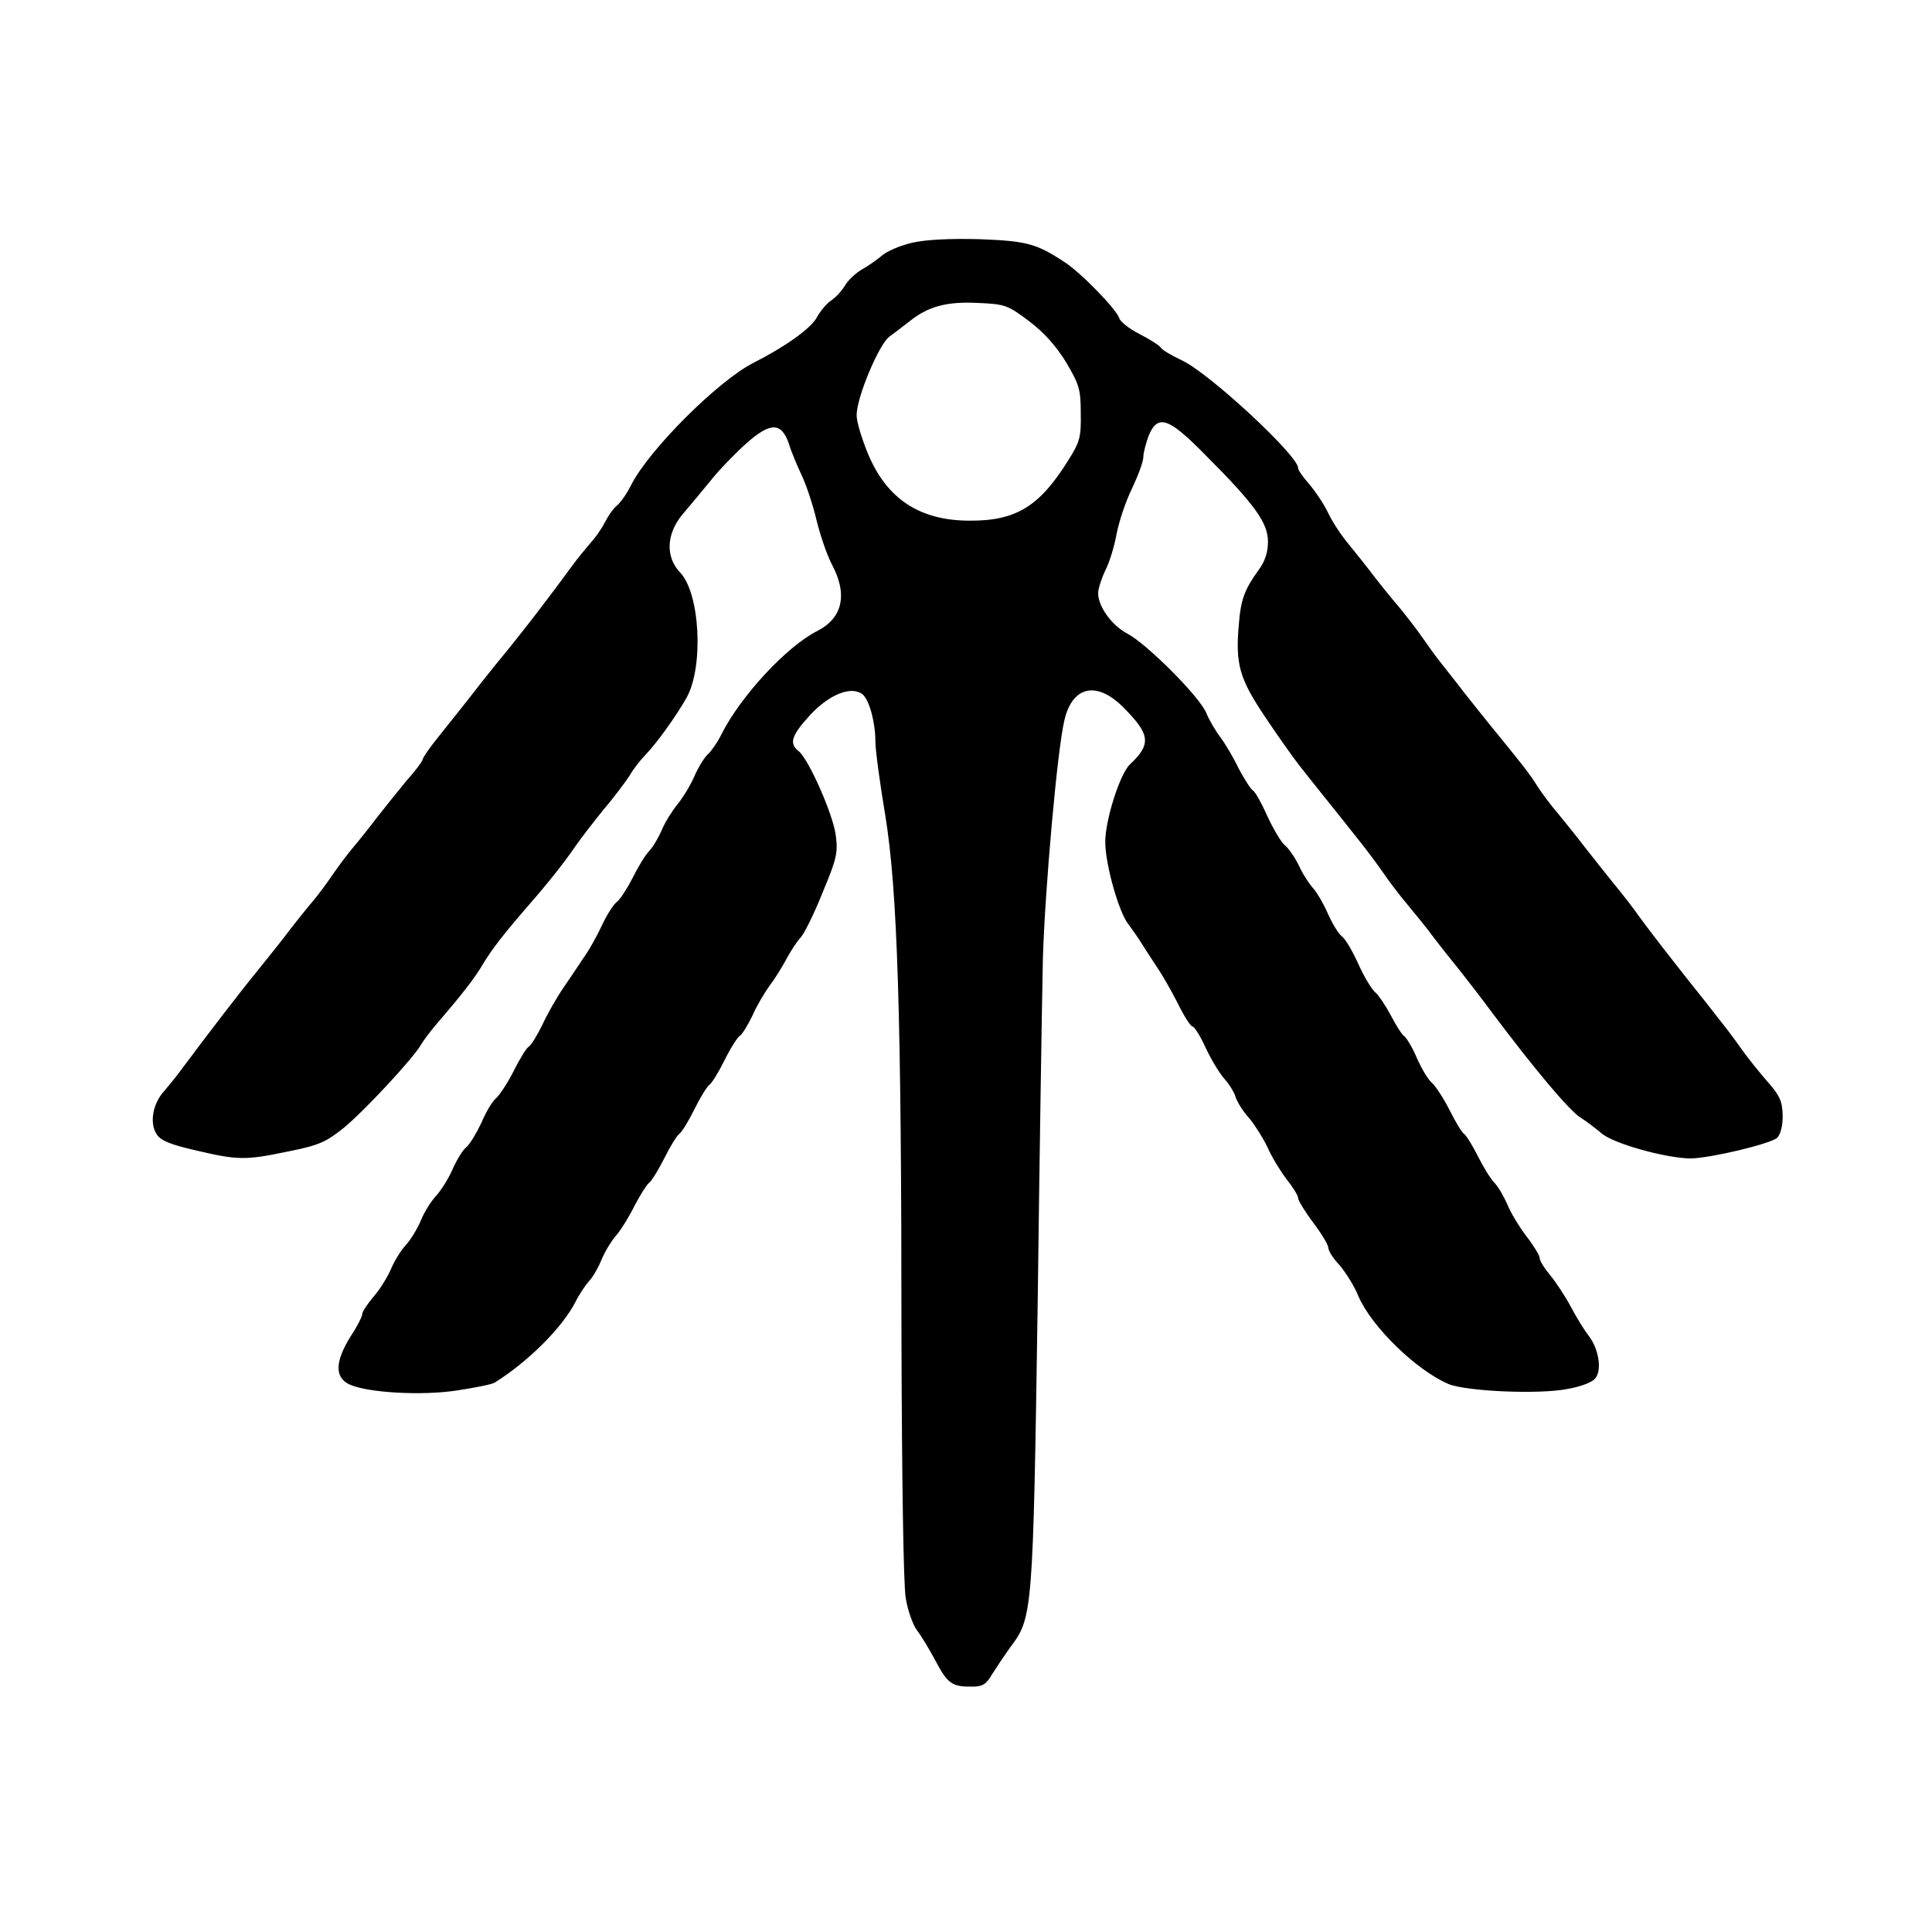
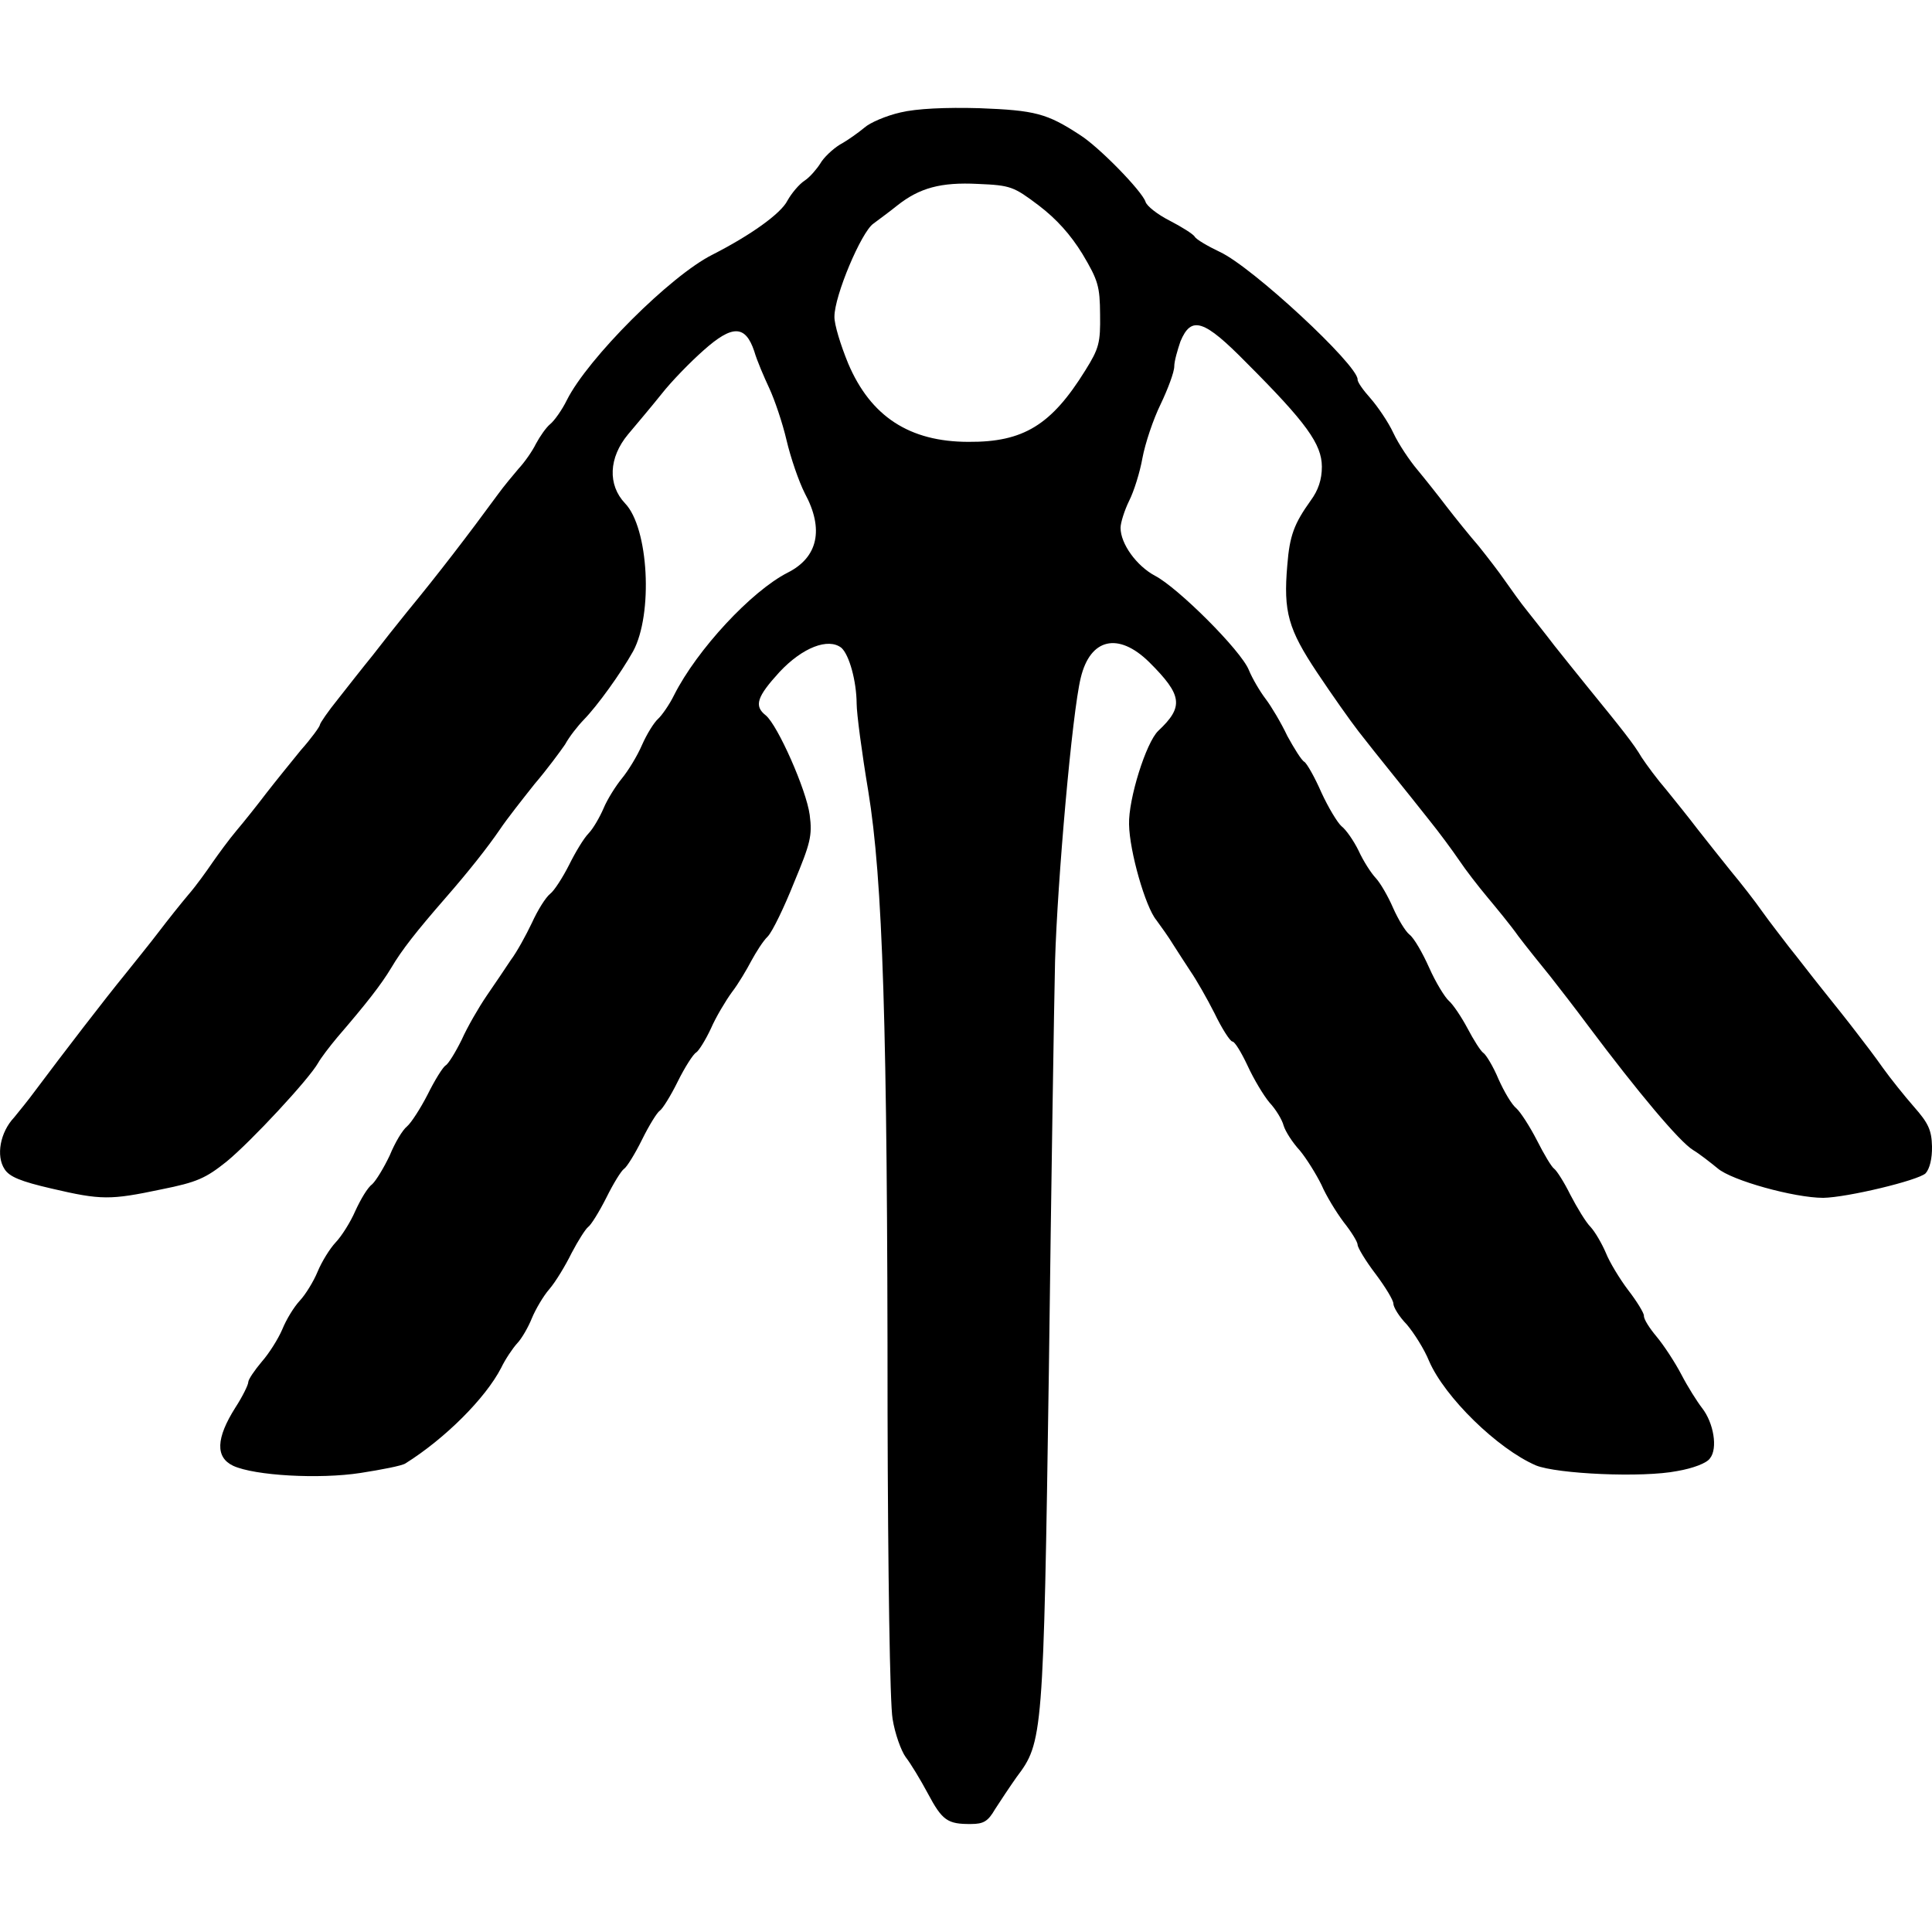
<svg xmlns="http://www.w3.org/2000/svg" data-authored="svg-authoring Landsraad alpha trace" overflow="visible" id="root" version="1.0" viewBox="0 0 100 100" preserveAspectRatio="xMidYMid meet">
  <g>
-     <path d="M47.23 12.56c-0.63 0.14-1.33 0.45-1.57 0.66-0.25 0.21-0.72 0.55-1.07 0.74-0.33 0.2-0.72 0.57-0.86 0.83-0.14 0.23-0.45 0.59-0.68 0.74-0.25 0.16-0.59 0.57-0.76 0.88-0.29 0.57-1.62 1.52-3.27 2.36-1.84 0.92-5.45 4.53-6.36 6.35-0.21 0.43-0.55 0.9-0.73 1.05-0.18 0.14-0.45 0.53-0.62 0.86-0.16 0.33-0.51 0.82-0.76 1.09-0.23 0.27-0.64 0.76-0.9 1.12-1.29 1.76-2.62 3.5-3.97 5.13-0.43 0.53-1.11 1.39-1.5 1.9-0.41 0.51-1.09 1.37-1.52 1.91-0.43 0.53-0.78 1.04-0.78 1.12 0 0.08-0.37 0.59-0.84 1.11-0.45 0.55-1.13 1.39-1.51 1.88-0.37 0.49-0.96 1.23-1.29 1.62-0.33 0.39-0.8 1.04-1.05 1.4-0.25 0.37-0.72 1.02-1.06 1.41-0.33 0.39-0.92 1.13-1.29 1.62-0.37 0.49-1.04 1.31-1.46 1.84-0.88 1.07-2.7 3.44-3.97 5.15-0.25 0.35-0.66 0.84-0.89 1.12-0.61 0.64-0.8 1.68-0.41 2.26 0.21 0.33 0.7 0.53 2.05 0.84 2.17 0.51 2.56 0.51 4.8 0.04 1.56-0.31 1.93-0.49 2.83-1.21 1.07-0.88 3.61-3.61 4.01-4.32 0.12-0.21 0.49-0.7 0.84-1.11 1.25-1.45 1.91-2.29 2.36-3.05 0.45-0.76 1.09-1.58 2.34-3.02 1.04-1.19 1.86-2.23 2.41-3.03 0.29-0.43 0.98-1.31 1.5-1.96 0.55-0.64 1.13-1.43 1.33-1.73 0.18-0.33 0.55-0.8 0.82-1.08 0.59-0.61 1.6-2.01 2.15-2.99 0.88-1.62 0.68-5.39-0.35-6.46-0.76-0.8-0.72-1.99 0.13-3.01 0.35-0.41 1-1.19 1.45-1.74 0.45-0.57 1.29-1.43 1.85-1.93 1.25-1.11 1.82-1.11 2.21 0.04 0.12 0.41 0.43 1.13 0.66 1.62 0.23 0.49 0.57 1.5 0.75 2.26 0.18 0.76 0.53 1.8 0.8 2.33 0.84 1.56 0.57 2.79-0.75 3.46-1.58 0.8-3.96 3.36-4.96 5.35-0.21 0.43-0.55 0.9-0.7 1.03-0.18 0.16-0.49 0.66-0.7 1.14-0.21 0.49-0.61 1.13-0.88 1.46-0.27 0.33-0.64 0.92-0.8 1.31-0.16 0.37-0.45 0.88-0.65 1.09-0.21 0.21-0.59 0.84-0.86 1.39-0.27 0.53-0.64 1.11-0.82 1.25-0.2 0.16-0.55 0.72-0.8 1.27-0.25 0.53-0.66 1.27-0.92 1.62-0.23 0.35-0.7 1.05-1.05 1.56-0.35 0.51-0.84 1.37-1.09 1.92-0.27 0.55-0.59 1.07-0.71 1.13-0.12 0.08-0.47 0.64-0.78 1.27-0.31 0.61-0.72 1.23-0.9 1.39-0.2 0.16-0.53 0.72-0.76 1.27-0.25 0.53-0.59 1.09-0.76 1.25-0.2 0.14-0.51 0.66-0.74 1.17-0.21 0.49-0.61 1.11-0.86 1.38-0.25 0.27-0.61 0.84-0.78 1.27-0.18 0.43-0.53 1-0.78 1.27-0.25 0.27-0.59 0.82-0.77 1.25-0.18 0.41-0.57 1.05-0.89 1.41-0.31 0.37-0.59 0.78-0.59 0.9 0 0.12-0.25 0.63-0.57 1.11-0.84 1.33-0.88 2.17-0.09 2.54 0.94 0.43 3.75 0.59 5.56 0.31 0.92-0.14 1.8-0.31 1.96-0.41 1.74-1.09 3.5-2.85 4.18-4.18 0.18-0.37 0.51-0.86 0.7-1.07 0.2-0.21 0.49-0.72 0.64-1.1 0.16-0.39 0.51-0.98 0.76-1.26 0.27-0.31 0.7-1.02 0.98-1.59 0.29-0.55 0.61-1.05 0.72-1.13 0.12-0.08 0.47-0.64 0.79-1.27 0.31-0.63 0.66-1.19 0.78-1.27 0.12-0.08 0.47-0.64 0.78-1.27 0.31-0.63 0.66-1.19 0.78-1.27 0.12-0.08 0.47-0.64 0.78-1.27 0.31-0.63 0.68-1.21 0.8-1.27 0.12-0.08 0.41-0.55 0.65-1.05 0.21-0.49 0.64-1.21 0.91-1.58 0.29-0.37 0.66-1 0.86-1.37 0.2-0.37 0.51-0.86 0.71-1.07 0.2-0.21 0.72-1.27 1.15-2.35 0.72-1.72 0.8-2.05 0.68-2.95-0.14-1.09-1.39-3.91-1.91-4.35-0.53-0.41-0.39-0.82 0.6-1.9 1-1.07 2.13-1.5 2.7-1.05 0.35 0.31 0.66 1.45 0.66 2.44 0 0.43 0.23 2.15 0.51 3.81 0.63 3.87 0.84 10.16 0.84 27.15 0.02 6.99 0.1 12.71 0.22 13.37 0.1 0.64 0.37 1.39 0.58 1.67 0.21 0.27 0.64 0.98 0.96 1.58 0.63 1.19 0.86 1.35 1.89 1.34 0.55 0 0.74-0.12 1.04-0.64 0.21-0.33 0.64-0.98 0.95-1.41 1.15-1.52 1.17-1.76 1.41-17.77 0.1-8.07 0.23-16.09 0.27-17.87 0.1-3.46 0.74-10.82 1.12-12.36 0.41-1.72 1.64-2.01 2.99-0.69 1.46 1.45 1.52 1.95 0.39 3.01-0.53 0.51-1.31 2.99-1.27 4.08 0.02 1.17 0.72 3.61 1.19 4.18 0.21 0.29 0.55 0.76 0.74 1.08 0.18 0.29 0.53 0.82 0.76 1.17 0.23 0.33 0.7 1.15 1.04 1.81 0.33 0.68 0.68 1.23 0.78 1.24 0.1 0 0.39 0.47 0.66 1.05 0.27 0.59 0.7 1.31 0.96 1.62 0.27 0.29 0.55 0.74 0.62 1 0.08 0.25 0.39 0.74 0.71 1.09 0.29 0.35 0.72 1.04 0.94 1.5 0.2 0.47 0.64 1.19 0.97 1.63 0.33 0.41 0.61 0.86 0.61 0.99 0 0.12 0.35 0.7 0.78 1.27 0.43 0.57 0.78 1.15 0.78 1.29 0 0.16 0.25 0.57 0.59 0.92 0.31 0.37 0.76 1.07 0.97 1.6 0.68 1.58 2.99 3.83 4.67 4.55 0.92 0.37 4.65 0.55 6.17 0.25 0.68-0.12 1.29-0.35 1.43-0.56 0.35-0.43 0.16-1.54-0.35-2.19-0.21-0.27-0.63-0.94-0.9-1.46-0.29-0.55-0.78-1.29-1.08-1.66-0.31-0.37-0.57-0.78-0.56-0.92 0-0.12-0.31-0.63-0.69-1.12-0.37-0.49-0.82-1.23-0.97-1.62-0.18-0.41-0.47-0.92-0.67-1.13-0.21-0.21-0.59-0.84-0.88-1.41-0.27-0.55-0.59-1.05-0.7-1.13-0.12-0.08-0.45-0.63-0.76-1.25-0.31-0.61-0.72-1.23-0.9-1.39-0.2-0.16-0.53-0.72-0.78-1.28-0.23-0.55-0.55-1.07-0.66-1.14-0.12-0.08-0.43-0.57-0.69-1.07-0.27-0.51-0.63-1.05-0.82-1.21-0.18-0.16-0.57-0.8-0.86-1.45-0.29-0.64-0.66-1.29-0.86-1.44-0.18-0.14-0.49-0.66-0.72-1.17-0.21-0.49-0.55-1.07-0.74-1.29-0.2-0.21-0.55-0.74-0.76-1.2-0.21-0.43-0.55-0.92-0.75-1.07-0.18-0.16-0.57-0.82-0.87-1.46-0.29-0.66-0.63-1.27-0.75-1.35-0.12-0.06-0.45-0.59-0.74-1.13-0.27-0.57-0.7-1.29-0.94-1.61-0.25-0.33-0.59-0.9-0.74-1.27-0.35-0.86-3.11-3.61-4.1-4.12-0.8-0.43-1.5-1.39-1.5-2.09 0-0.23 0.18-0.78 0.37-1.17 0.21-0.41 0.47-1.25 0.58-1.87 0.12-0.64 0.47-1.7 0.8-2.37 0.31-0.66 0.59-1.39 0.59-1.64 0-0.23 0.14-0.72 0.27-1.09 0.47-1.13 1.02-0.96 2.89 0.94 2.62 2.62 3.28 3.55 3.29 4.53 0 0.57-0.16 1.04-0.49 1.48-0.72 1-0.92 1.52-1.02 2.83-0.18 2.03 0.04 2.79 1.31 4.69 0.64 0.96 1.45 2.11 1.8 2.56 0.78 1 2.05 2.56 3.08 3.87 0.43 0.53 1.02 1.33 1.31 1.75 0.29 0.43 0.84 1.15 1.23 1.61 0.37 0.45 1 1.21 1.37 1.72 0.37 0.49 1 1.27 1.37 1.73 0.37 0.47 1.13 1.45 1.66 2.17 2.17 2.89 4 5.08 4.59 5.43 0.27 0.16 0.74 0.53 1.07 0.8 0.61 0.53 3.36 1.29 4.61 1.29 1.05-0.02 4.14-0.76 4.47-1.07 0.18-0.2 0.29-0.63 0.28-1.18-0.02-0.72-0.16-1.02-0.79-1.73-0.41-0.47-1.02-1.23-1.34-1.68-0.31-0.45-0.84-1.15-1.18-1.57-0.31-0.41-0.98-1.25-1.46-1.85-0.49-0.61-1.13-1.45-1.46-1.86-0.31-0.41-0.84-1.09-1.18-1.56-0.31-0.45-0.94-1.25-1.36-1.76-0.43-0.53-1.09-1.37-1.47-1.85-0.37-0.49-1-1.27-1.37-1.72-0.39-0.45-0.86-1.09-1.07-1.41-0.35-0.59-0.86-1.23-2.34-3.04-0.43-0.53-1.09-1.35-1.47-1.84-0.37-0.49-0.92-1.17-1.19-1.52-0.27-0.33-0.7-0.94-0.96-1.31-0.25-0.37-0.78-1.05-1.15-1.51-0.39-0.45-1.02-1.23-1.39-1.71-0.37-0.49-0.96-1.23-1.29-1.63-0.33-0.39-0.82-1.11-1.05-1.6-0.23-0.49-0.7-1.17-1-1.52-0.31-0.35-0.57-0.72-0.56-0.82 0-0.64-4.61-4.92-6.02-5.57-0.53-0.25-1.04-0.55-1.09-0.66-0.08-0.12-0.57-0.43-1.1-0.7-0.53-0.27-1-0.64-1.05-0.83-0.16-0.47-2.03-2.4-2.87-2.92-1.43-0.94-1.95-1.07-4.38-1.16-1.48-0.04-2.75 0.02-3.45 0.18z m6.03 4.06c0.78 0.59 1.39 1.27 1.92 2.13 0.68 1.15 0.76 1.41 0.76 2.64 0.02 1.23-0.04 1.48-0.65 2.44-1.48 2.38-2.7 3.13-5.09 3.12-2.58 0-4.28-1.11-5.26-3.43-0.33-0.8-0.61-1.7-0.6-2.04 0-0.92 1.17-3.69 1.7-4.06 0.27-0.2 0.74-0.55 1.05-0.8 0.96-0.76 1.89-1.02 3.52-0.94 1.43 0.06 1.56 0.12 2.65 0.94z" />
+     <path d="M46.61 5.82c-0.75 0.17-1.58 0.53-1.86 0.78-0.3 0.25-0.85 0.65-1.27 0.88-0.39 0.24-0.85 0.68-1.02 0.98-0.17 0.27-0.53 0.7-0.8 0.88-0.3 0.19-0.7 0.68-0.9 1.04-0.34 0.68-1.92 1.8-3.88 2.8-2.18 1.09-6.46 5.37-7.54 7.53-0.25 0.51-0.65 1.07-0.86 1.24-0.21 0.17-0.53 0.63-0.74 1.02-0.19 0.39-0.6 0.97-0.9 1.29-0.27 0.32-0.76 0.9-1.07 1.33-1.53 2.09-3.11 4.15-4.7 6.08-0.51 0.63-1.32 1.65-1.78 2.25-0.49 0.6-1.29 1.62-1.8 2.27-0.51 0.63-0.92 1.23-0.93 1.32 0 0.09-0.44 0.7-0.99 1.32-0.53 0.65-1.34 1.65-1.79 2.23-0.44 0.58-1.14 1.46-1.53 1.92-0.39 0.46-0.95 1.23-1.25 1.66-0.3 0.44-0.85 1.21-1.25 1.67-0.39 0.46-1.09 1.34-1.53 1.92-0.44 0.58-1.23 1.55-1.73 2.18-1.04 1.27-3.2 4.08-4.71 6.1-0.3 0.41-0.78 1-1.05 1.33-0.72 0.76-0.95 1.99-0.49 2.68 0.25 0.39 0.83 0.63 2.43 1 2.57 0.6 3.03 0.6 5.69 0.04 1.85-0.37 2.29-0.58 3.36-1.43 1.27-1.04 4.28-4.28 4.75-5.12 0.14-0.25 0.58-0.83 0.99-1.32 1.48-1.72 2.26-2.71 2.8-3.61 0.53-0.9 1.29-1.87 2.78-3.58 1.23-1.41 2.2-2.64 2.85-3.59 0.34-0.51 1.16-1.55 1.78-2.33 0.65-0.76 1.34-1.7 1.58-2.05 0.21-0.39 0.65-0.95 0.97-1.28 0.7-0.72 1.9-2.38 2.55-3.54 1.04-1.92 0.81-6.39-0.42-7.66-0.9-0.95-0.85-2.36 0.16-3.57 0.41-0.49 1.19-1.41 1.71-2.06 0.53-0.68 1.53-1.7 2.2-2.29 1.48-1.32 2.16-1.32 2.62 0.05 0.14 0.49 0.51 1.34 0.78 1.92 0.27 0.58 0.68 1.78 0.89 2.68 0.21 0.9 0.63 2.13 0.95 2.76 1 1.85 0.68 3.31-0.89 4.1-1.87 0.95-4.69 3.98-5.88 6.34-0.25 0.51-0.65 1.07-0.83 1.23-0.21 0.19-0.58 0.78-0.83 1.35-0.25 0.58-0.72 1.34-1.04 1.73-0.32 0.39-0.76 1.09-0.95 1.55-0.19 0.44-0.53 1.04-0.77 1.29-0.25 0.25-0.7 1-1.02 1.65-0.32 0.63-0.76 1.32-0.97 1.48-0.24 0.19-0.65 0.85-0.95 1.51-0.3 0.63-0.78 1.51-1.09 1.92-0.27 0.41-0.83 1.24-1.25 1.85-0.41 0.6-1 1.62-1.29 2.27-0.32 0.65-0.7 1.27-0.84 1.34-0.14 0.09-0.56 0.76-0.93 1.51-0.37 0.72-0.85 1.46-1.06 1.64-0.24 0.19-0.63 0.85-0.9 1.51-0.3 0.63-0.7 1.29-0.9 1.48-0.24 0.17-0.6 0.78-0.88 1.39-0.25 0.58-0.72 1.32-1.02 1.63-0.3 0.32-0.72 1-0.93 1.51-0.21 0.51-0.63 1.19-0.92 1.5-0.3 0.32-0.7 0.97-0.91 1.49-0.21 0.49-0.68 1.24-1.06 1.67-0.37 0.44-0.7 0.92-0.7 1.06 0 0.14-0.3 0.75-0.67 1.32-1 1.58-1.04 2.57-0.11 3.01 1.11 0.51 4.45 0.7 6.59 0.37 1.09-0.17 2.13-0.37 2.32-0.49 2.06-1.29 4.15-3.38 4.96-4.95 0.21-0.44 0.6-1.02 0.83-1.27 0.24-0.25 0.58-0.85 0.76-1.3 0.19-0.46 0.6-1.16 0.9-1.5 0.32-0.37 0.83-1.21 1.16-1.88 0.34-0.65 0.72-1.24 0.85-1.34 0.14-0.09 0.56-0.76 0.94-1.51 0.37-0.75 0.78-1.41 0.92-1.5 0.14-0.09 0.56-0.76 0.93-1.51 0.37-0.75 0.78-1.41 0.92-1.5 0.14-0.09 0.56-0.76 0.93-1.51 0.37-0.75 0.81-1.43 0.95-1.5 0.14-0.09 0.49-0.65 0.77-1.25 0.25-0.58 0.76-1.43 1.08-1.87 0.34-0.44 0.78-1.19 1.01-1.63 0.24-0.44 0.6-1.02 0.85-1.26 0.24-0.25 0.85-1.51 1.36-2.79 0.85-2.04 0.95-2.43 0.81-3.5-0.17-1.29-1.65-4.63-2.27-5.15-0.63-0.49-0.46-0.97 0.71-2.25 1.19-1.27 2.52-1.78 3.2-1.25 0.41 0.37 0.78 1.72 0.79 2.89 0 0.51 0.27 2.55 0.6 4.52 0.75 4.59 1 12.04 1 32.18 0.02 8.29 0.12 15.07 0.26 15.85 0.12 0.76 0.44 1.65 0.68 1.98 0.25 0.32 0.76 1.16 1.14 1.87 0.75 1.41 1.02 1.6 2.24 1.59 0.65 0 0.88-0.14 1.24-0.76 0.25-0.39 0.76-1.16 1.12-1.67 1.36-1.8 1.39-2.09 1.67-21.06 0.12-9.57 0.27-19.07 0.32-21.19 0.12-4.1 0.88-12.83 1.33-14.65 0.49-2.04 1.94-2.38 3.54-0.81 1.73 1.72 1.8 2.31 0.47 3.56-0.63 0.6-1.55 3.54-1.51 4.84 0.02 1.39 0.85 4.28 1.41 4.95 0.25 0.34 0.65 0.9 0.88 1.28 0.21 0.34 0.63 0.97 0.9 1.39 0.27 0.39 0.83 1.36 1.23 2.15 0.39 0.81 0.81 1.46 0.93 1.47 0.12 0 0.46 0.56 0.78 1.24 0.32 0.7 0.83 1.55 1.14 1.92 0.32 0.34 0.65 0.88 0.73 1.19 0.09 0.3 0.46 0.88 0.84 1.29 0.34 0.41 0.85 1.23 1.12 1.78 0.24 0.56 0.76 1.41 1.15 1.93 0.39 0.49 0.72 1.02 0.72 1.17 0 0.14 0.41 0.83 0.93 1.51 0.51 0.68 0.92 1.36 0.92 1.53 0 0.19 0.3 0.68 0.7 1.09 0.37 0.44 0.9 1.27 1.15 1.89 0.81 1.87 3.54 4.54 5.53 5.4 1.09 0.44 5.51 0.65 7.32 0.29 0.81-0.14 1.53-0.41 1.69-0.66 0.41-0.51 0.19-1.83-0.41-2.6-0.25-0.32-0.75-1.11-1.07-1.73-0.34-0.65-0.92-1.53-1.28-1.96-0.37-0.44-0.68-0.92-0.66-1.09 0-0.14-0.37-0.75-0.82-1.33-0.44-0.58-0.97-1.46-1.15-1.92-0.21-0.49-0.56-1.09-0.79-1.34-0.25-0.25-0.7-1-1.05-1.67-0.32-0.65-0.7-1.24-0.83-1.34-0.14-0.09-0.53-0.75-0.9-1.48-0.37-0.72-0.85-1.46-1.06-1.65-0.24-0.19-0.63-0.85-0.93-1.52-0.27-0.65-0.65-1.27-0.78-1.35-0.14-0.09-0.51-0.68-0.82-1.27-0.32-0.6-0.75-1.24-0.97-1.43-0.21-0.19-0.68-0.95-1.02-1.72-0.34-0.76-0.78-1.53-1.02-1.71-0.21-0.17-0.58-0.78-0.85-1.39-0.25-0.58-0.65-1.27-0.88-1.52-0.24-0.25-0.65-0.88-0.9-1.43-0.25-0.51-0.65-1.09-0.89-1.27-0.21-0.19-0.68-0.97-1.03-1.73-0.34-0.78-0.75-1.51-0.89-1.6-0.14-0.07-0.53-0.7-0.88-1.34-0.32-0.68-0.83-1.53-1.11-1.9-0.3-0.39-0.7-1.07-0.88-1.51-0.41-1.02-3.69-4.28-4.86-4.88-0.95-0.51-1.78-1.65-1.78-2.48 0-0.27 0.21-0.92 0.44-1.39 0.25-0.49 0.56-1.48 0.69-2.21 0.14-0.76 0.56-2.02 0.95-2.81 0.37-0.78 0.7-1.65 0.7-1.95 0-0.27 0.17-0.85 0.32-1.29 0.56-1.34 1.21-1.14 3.42 1.11 3.11 3.11 3.89 4.21 3.9 5.37 0 0.68-0.19 1.23-0.58 1.76-0.85 1.19-1.09 1.8-1.21 3.35-0.21 2.41 0.05 3.31 1.55 5.56 0.76 1.14 1.72 2.5 2.14 3.04 0.92 1.19 2.43 3.03 3.65 4.58 0.51 0.63 1.21 1.58 1.55 2.08 0.34 0.51 1 1.36 1.46 1.91 0.44 0.53 1.19 1.43 1.62 2.04 0.44 0.58 1.19 1.51 1.63 2.05 0.44 0.56 1.34 1.72 1.97 2.57 2.57 3.43 4.74 6.02 5.44 6.44 0.32 0.19 0.88 0.63 1.26 0.94 0.72 0.63 3.98 1.53 5.47 1.53 1.24-0.02 4.91-0.9 5.3-1.27 0.21-0.24 0.34-0.75 0.33-1.39-0.02-0.85-0.19-1.21-0.94-2.06-0.49-0.56-1.21-1.46-1.59-1.99-0.37-0.53-1-1.36-1.39-1.86-0.37-0.49-1.16-1.48-1.73-2.19-0.58-0.72-1.34-1.72-1.74-2.21-0.37-0.49-1-1.29-1.39-1.84-0.37-0.53-1.11-1.48-1.62-2.09-0.51-0.63-1.29-1.62-1.74-2.19-0.44-0.58-1.19-1.51-1.62-2.04-0.46-0.53-1.02-1.29-1.27-1.67-0.41-0.7-1.02-1.46-2.77-3.61-0.51-0.63-1.29-1.6-1.75-2.18-0.44-0.58-1.09-1.39-1.41-1.8-0.32-0.39-0.83-1.11-1.14-1.55-0.3-0.44-0.92-1.24-1.36-1.79-0.46-0.53-1.21-1.46-1.65-2.03-0.44-0.58-1.14-1.46-1.53-1.93-0.39-0.46-0.97-1.32-1.24-1.9-0.27-0.58-0.83-1.39-1.19-1.8-0.37-0.41-0.68-0.85-0.66-0.97 0-0.76-5.46-5.83-7.13-6.6-0.63-0.3-1.23-0.65-1.3-0.79-0.09-0.14-0.68-0.51-1.3-0.83-0.63-0.32-1.19-0.76-1.25-0.98-0.19-0.56-2.41-2.84-3.4-3.46-1.7-1.11-2.31-1.27-5.19-1.38-1.75-0.05-3.26 0.02-4.09 0.22z m7.15 4.81c0.92 0.7 1.65 1.51 2.27 2.52 0.81 1.36 0.9 1.67 0.91 3.13 0.02 1.46-0.05 1.75-0.77 2.9-1.75 2.82-3.2 3.71-6.04 3.69-3.06 0-5.07-1.32-6.23-4.06-0.39-0.95-0.72-2.02-0.71-2.42 0-1.09 1.39-4.37 2.01-4.81 0.32-0.24 0.88-0.65 1.25-0.95 1.14-0.9 2.24-1.21 4.17-1.11 1.7 0.07 1.85 0.14 3.14 1.11z" />
  </g>
</svg>
